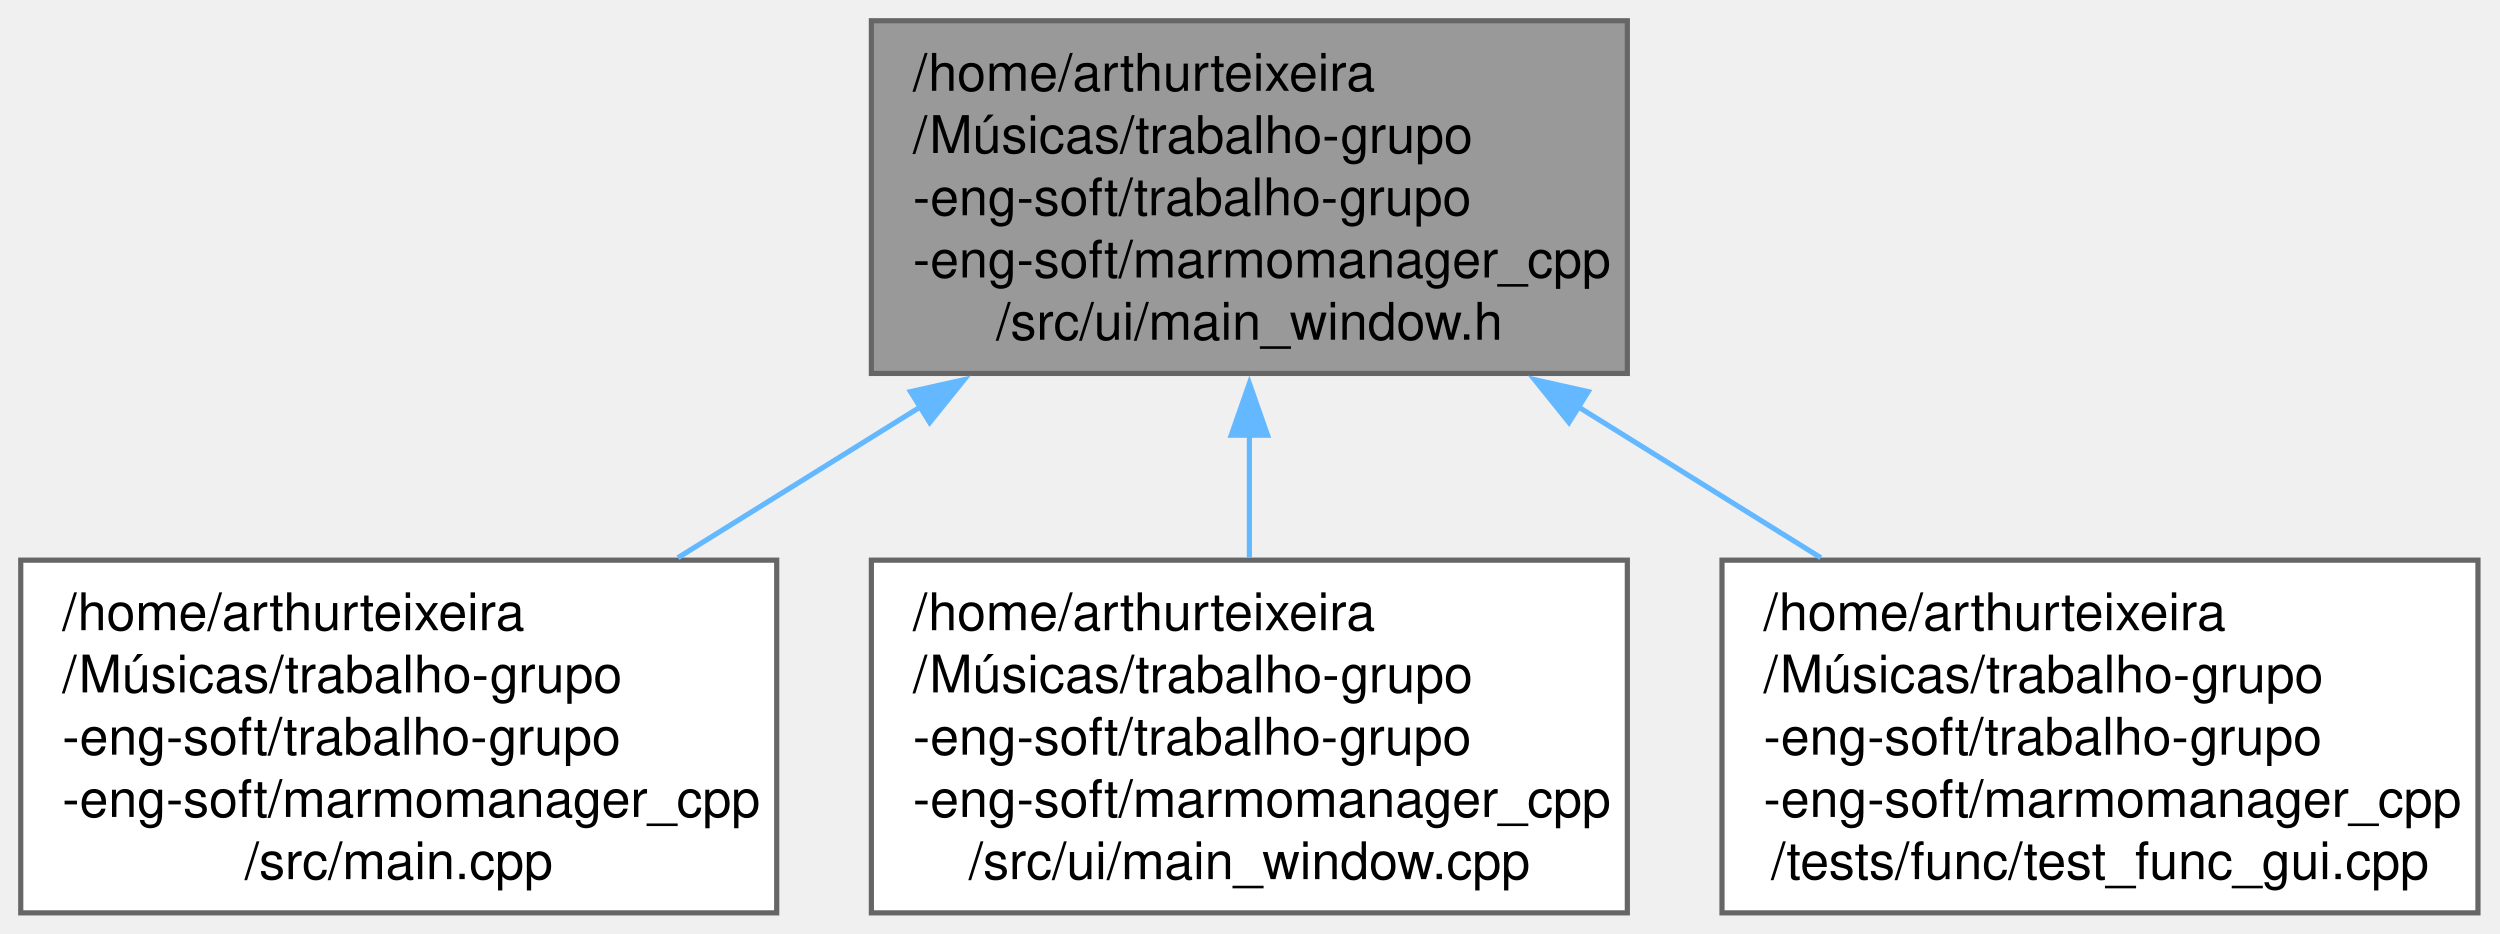
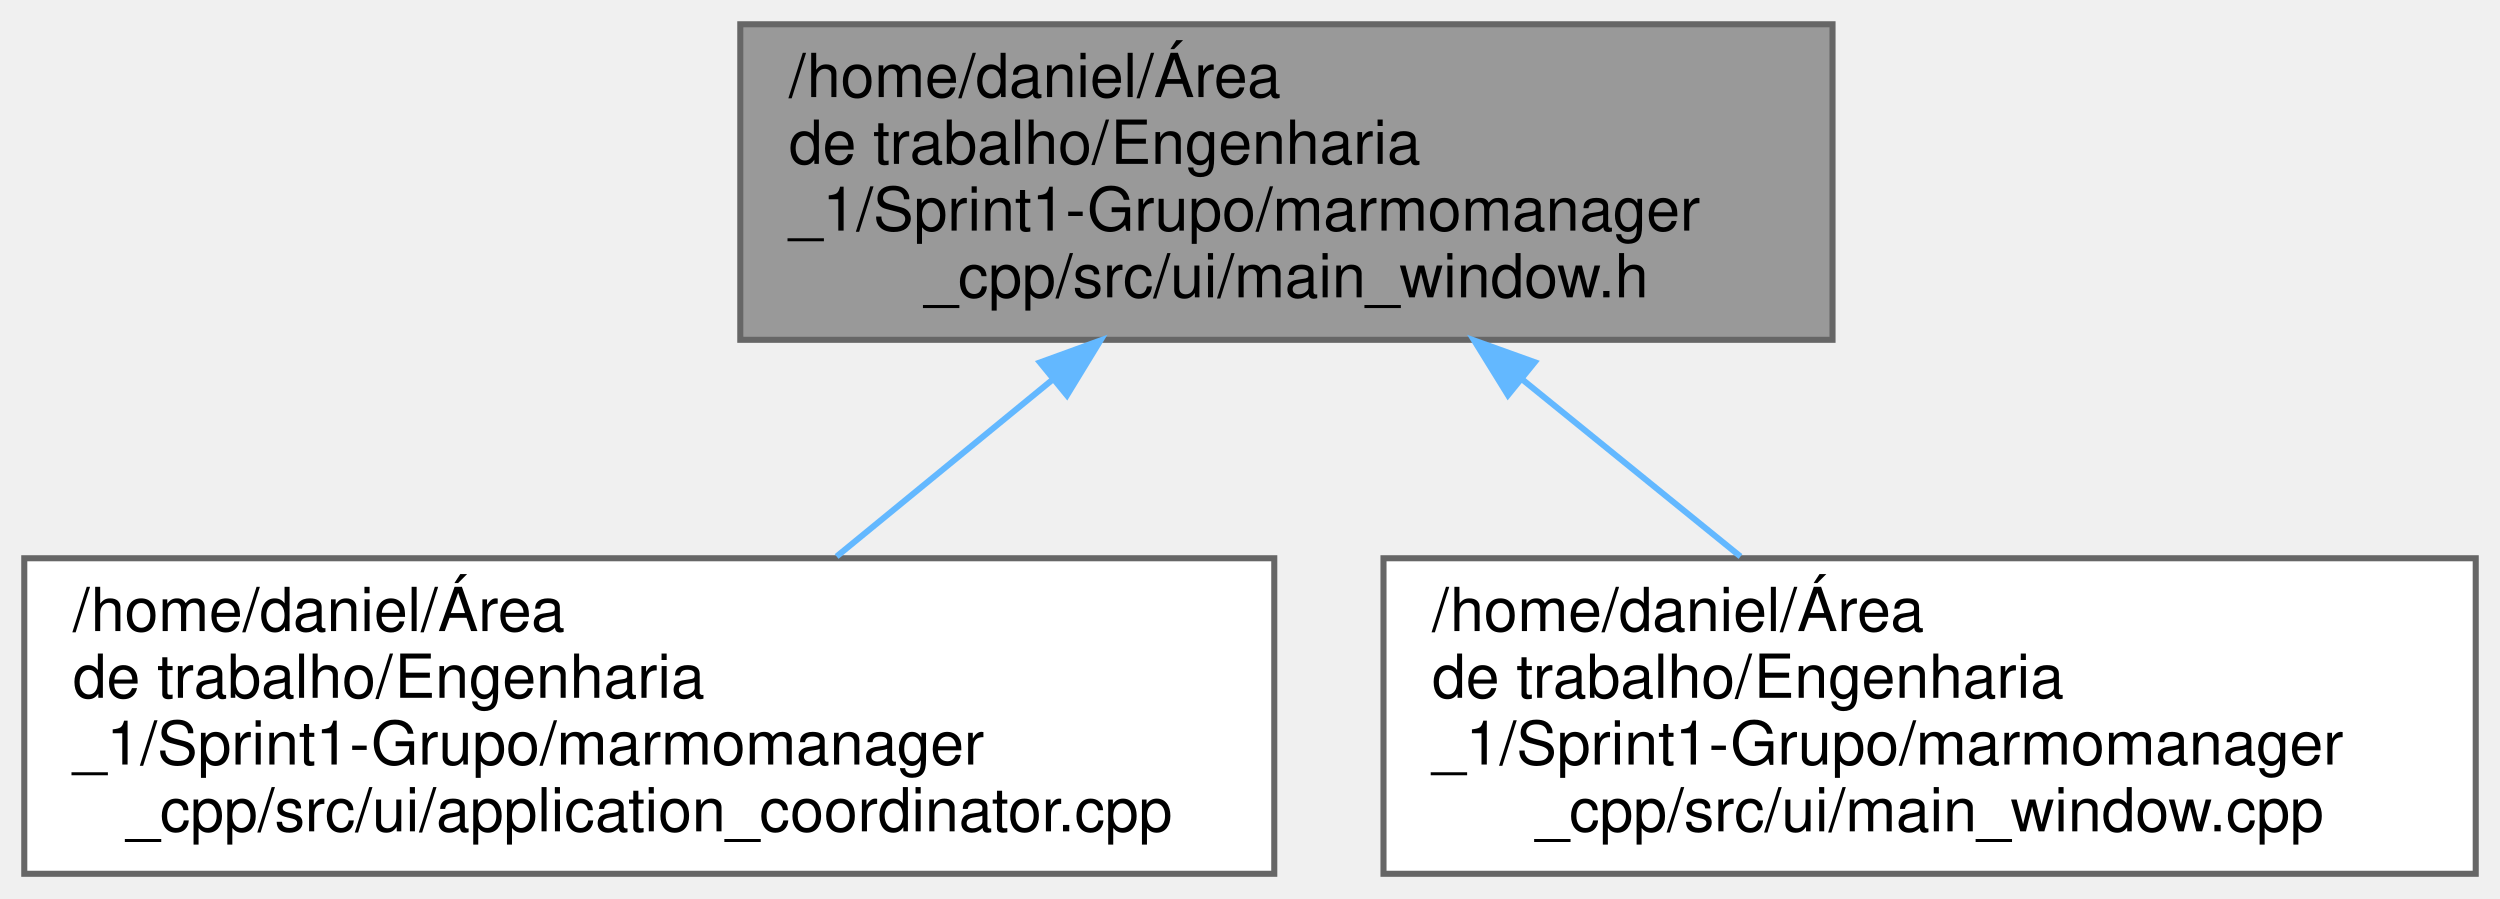
- <svg xmlns="http://www.w3.org/2000/svg" xmlns:xlink="http://www.w3.org/1999/xlink" width="482pt" height="180pt" viewBox="0.00 0.00 482.00 180.00">
-   <g id="graph0" class="graph" transform="scale(1 1) rotate(0) translate(4 176)">
+ <svg xmlns="http://www.w3.org/2000/svg" xmlns:xlink="http://www.w3.org/1999/xlink" width="412pt" height="148pt" viewBox="0.00 0.00 412.00 148.00">
+   <g id="graph0" class="graph" transform="scale(1 1) rotate(0) translate(4 144)">
    <g id="Node000001" class="node">
      <g id="a_Node000001">
        <a xlink:title="Cabeçalho para a view principal MarmoManagerApp.">
-           <polygon fill="#999999" stroke="#666666" points="309.75,-172 164,-172 164,-104 309.75,-104 309.75,-172" />
-           <text xml:space="preserve" text-anchor="start" x="172" y="-158.5" font-family="Helvetica,sans-Serif" font-size="10.00">/home/arthurteixeira</text>
-           <text xml:space="preserve" text-anchor="start" x="172" y="-146.5" font-family="Helvetica,sans-Serif" font-size="10.00">/Músicas/trabalho-grupo</text>
-           <text xml:space="preserve" text-anchor="start" x="172" y="-134.5" font-family="Helvetica,sans-Serif" font-size="10.00">-eng-soft/trabalho-grupo</text>
-           <text xml:space="preserve" text-anchor="start" x="172" y="-122.5" font-family="Helvetica,sans-Serif" font-size="10.00">-eng-soft/marmomanager_cpp</text>
-           <text xml:space="preserve" text-anchor="middle" x="236.88" y="-110.5" font-family="Helvetica,sans-Serif" font-size="10.00">/src/ui/main_window.h</text>
+           <polygon fill="#999999" stroke="#666666" points="298,-140 118,-140 118,-88 298,-88 298,-140" />
+           <text text-anchor="start" x="126" y="-128" font-family="Helvetica,sans-Serif" font-size="10.00">/home/daniel/Área</text>
+           <text text-anchor="start" x="126" y="-117" font-family="Helvetica,sans-Serif" font-size="10.00"> de trabalho/Engenharia</text>
+           <text text-anchor="start" x="126" y="-106" font-family="Helvetica,sans-Serif" font-size="10.00">_1/Sprint1-Grupo/marmomanager</text>
+           <text text-anchor="middle" x="208" y="-95" font-family="Helvetica,sans-Serif" font-size="10.00">_cpp/src/ui/main_window.h</text>
        </a>
      </g>
    </g>
    <g id="Node000002" class="node">
      <g id="a_Node000002">
-         <a xlink:href="main_8cpp.html" target="_top" xlink:title=" ">
-           <polygon fill="white" stroke="#666666" points="145.75,-68 0,-68 0,0 145.75,0 145.75,-68" />
-           <text xml:space="preserve" text-anchor="start" x="8" y="-54.5" font-family="Helvetica,sans-Serif" font-size="10.00">/home/arthurteixeira</text>
-           <text xml:space="preserve" text-anchor="start" x="8" y="-42.5" font-family="Helvetica,sans-Serif" font-size="10.00">/Músicas/trabalho-grupo</text>
-           <text xml:space="preserve" text-anchor="start" x="8" y="-30.5" font-family="Helvetica,sans-Serif" font-size="10.00">-eng-soft/trabalho-grupo</text>
-           <text xml:space="preserve" text-anchor="start" x="8" y="-18.5" font-family="Helvetica,sans-Serif" font-size="10.00">-eng-soft/marmomanager_cpp</text>
-           <text xml:space="preserve" text-anchor="middle" x="72.88" y="-6.5" font-family="Helvetica,sans-Serif" font-size="10.00">/src/main.cpp</text>
+         <a xlink:href="application__coordinator_8cpp_source.html" target="_top" xlink:title=" ">
+           <polygon fill="white" stroke="#666666" points="206,-52 0,-52 0,0 206,0 206,-52" />
+           <text text-anchor="start" x="8" y="-40" font-family="Helvetica,sans-Serif" font-size="10.00">/home/daniel/Área</text>
+           <text text-anchor="start" x="8" y="-29" font-family="Helvetica,sans-Serif" font-size="10.00"> de trabalho/Engenharia</text>
+           <text text-anchor="start" x="8" y="-18" font-family="Helvetica,sans-Serif" font-size="10.00">_1/Sprint1-Grupo/marmomanager</text>
+           <text text-anchor="middle" x="103" y="-7" font-family="Helvetica,sans-Serif" font-size="10.00">_cpp/src/ui/application_coordinator.cpp</text>
        </a>
      </g>
    </g>
    <g id="edge1_Node000001_Node000002" class="edge">
      <g id="a_edge1_Node000001_Node000002">
        <a xlink:title=" ">
-           <path fill="none" stroke="#63b8ff" d="M173.67,-97.69C158.16,-88.04 141.71,-77.81 126.7,-68.47" />
-           <polygon fill="#63b8ff" stroke="#63b8ff" points="171.55,-100.49 181.89,-102.8 175.25,-94.55 171.55,-100.49" />
+           <path fill="none" stroke="#63b8ff" d="M169.43,-81.41C157.72,-71.82 145.01,-61.41 133.87,-52.29" />
+           <polygon fill="#63b8ff" stroke="#63b8ff" points="167.39,-84.27 177.35,-87.89 171.83,-78.85 167.39,-84.27" />
        </a>
      </g>
    </g>
    <g id="Node000003" class="node">
      <g id="a_Node000003">
-         <a xlink:href="main__window_8cpp.html" target="_top" xlink:title=" ">
-           <polygon fill="white" stroke="#666666" points="309.75,-68 164,-68 164,0 309.75,0 309.75,-68" />
-           <text xml:space="preserve" text-anchor="start" x="172" y="-54.5" font-family="Helvetica,sans-Serif" font-size="10.00">/home/arthurteixeira</text>
-           <text xml:space="preserve" text-anchor="start" x="172" y="-42.5" font-family="Helvetica,sans-Serif" font-size="10.00">/Músicas/trabalho-grupo</text>
-           <text xml:space="preserve" text-anchor="start" x="172" y="-30.5" font-family="Helvetica,sans-Serif" font-size="10.00">-eng-soft/trabalho-grupo</text>
-           <text xml:space="preserve" text-anchor="start" x="172" y="-18.5" font-family="Helvetica,sans-Serif" font-size="10.00">-eng-soft/marmomanager_cpp</text>
-           <text xml:space="preserve" text-anchor="middle" x="236.88" y="-6.5" font-family="Helvetica,sans-Serif" font-size="10.00">/src/ui/main_window.cpp</text>
+         <a xlink:href="main__window_8cpp_source.html" target="_top" xlink:title=" ">
+           <polygon fill="white" stroke="#666666" points="404,-52 224,-52 224,0 404,0 404,-52" />
+           <text text-anchor="start" x="232" y="-40" font-family="Helvetica,sans-Serif" font-size="10.00">/home/daniel/Área</text>
+           <text text-anchor="start" x="232" y="-29" font-family="Helvetica,sans-Serif" font-size="10.00"> de trabalho/Engenharia</text>
+           <text text-anchor="start" x="232" y="-18" font-family="Helvetica,sans-Serif" font-size="10.00">_1/Sprint1-Grupo/marmomanager</text>
+           <text text-anchor="middle" x="314" y="-7" font-family="Helvetica,sans-Serif" font-size="10.00">_cpp/src/ui/main_window.cpp</text>
        </a>
      </g>
    </g>
    <g id="edge2_Node000001_Node000003" class="edge">
      <g id="a_edge2_Node000001_Node000003">
        <a xlink:title=" ">
-           <path fill="none" stroke="#63b8ff" d="M236.88,-92.18C236.88,-84.22 236.88,-76.05 236.88,-68.47" />
-           <polygon fill="#63b8ff" stroke="#63b8ff" points="233.38,-92.09 236.88,-102.09 240.38,-92.09 233.38,-92.09" />
-         </a>
-       </g>
-     </g>
-     <g id="Node000004" class="node">
-       <g id="a_Node000004">
-         <a xlink:href="test__func__gui_8cpp.html" target="_top" xlink:title=" ">
-           <polygon fill="white" stroke="#666666" points="473.75,-68 328,-68 328,0 473.75,0 473.75,-68" />
-           <text xml:space="preserve" text-anchor="start" x="336" y="-54.5" font-family="Helvetica,sans-Serif" font-size="10.00">/home/arthurteixeira</text>
-           <text xml:space="preserve" text-anchor="start" x="336" y="-42.5" font-family="Helvetica,sans-Serif" font-size="10.00">/Músicas/trabalho-grupo</text>
-           <text xml:space="preserve" text-anchor="start" x="336" y="-30.5" font-family="Helvetica,sans-Serif" font-size="10.00">-eng-soft/trabalho-grupo</text>
-           <text xml:space="preserve" text-anchor="start" x="336" y="-18.5" font-family="Helvetica,sans-Serif" font-size="10.00">-eng-soft/marmomanager_cpp</text>
-           <text xml:space="preserve" text-anchor="middle" x="400.88" y="-6.5" font-family="Helvetica,sans-Serif" font-size="10.00">/tests/func/test_func_gui.cpp</text>
-         </a>
-       </g>
-     </g>
-     <g id="edge3_Node000001_Node000004" class="edge">
-       <g id="a_edge3_Node000001_Node000004">
-         <a xlink:title=" ">
-           <path fill="none" stroke="#63b8ff" d="M300.08,-97.69C315.59,-88.04 332.04,-77.81 347.05,-68.47" />
-           <polygon fill="#63b8ff" stroke="#63b8ff" points="298.5,-94.55 291.86,-102.8 302.2,-100.49 298.5,-94.55" />
+           <path fill="none" stroke="#63b8ff" d="M246.94,-81.41C258.76,-71.82 271.59,-61.41 282.83,-52.29" />
+           <polygon fill="#63b8ff" stroke="#63b8ff" points="244.51,-78.88 238.94,-87.89 248.92,-84.31 244.51,-78.88" />
        </a>
      </g>
    </g>
  </g>
</svg>
